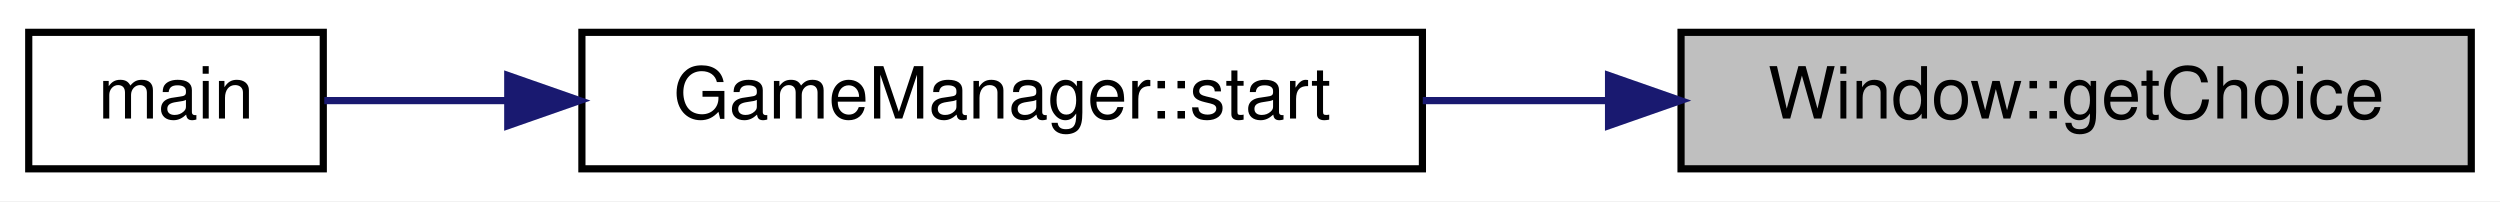
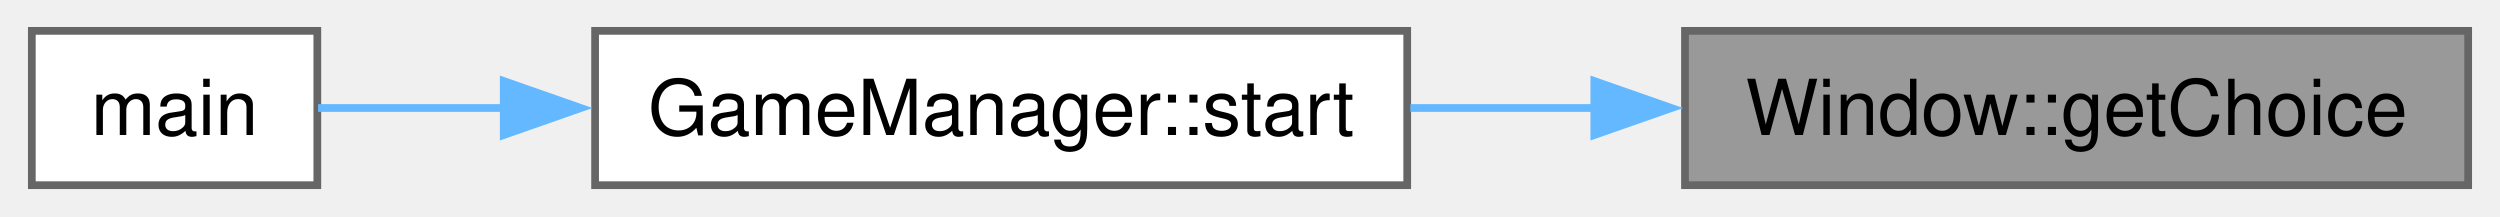
- <svg xmlns="http://www.w3.org/2000/svg" xmlns:xlink="http://www.w3.org/1999/xlink" width="348pt" height="28pt" viewBox="0.00 0.00 348.00 28.00">
+ <svg xmlns="http://www.w3.org/2000/svg" xmlns:xlink="http://www.w3.org/1999/xlink" width="324pt" height="28pt" viewBox="0.00 0.00 323.75 28.00">
  <g id="graph0" class="graph" transform="scale(1 1) rotate(0) translate(4 24)">
-     <polygon fill="white" stroke="transparent" points="-4,4 -4,-24 344,-24 344,4 -4,4" />
-     <g id="node1" class="node">
-       <g id="a_node1">
+     <g id="Node000001" class="node">
+       <g id="a_Node000001">
        <a xlink:title="Gets the user choice from the main menu.">
-           <polygon fill="#bfbfbf" stroke="black" points="230,-0.5 230,-19.5 340,-19.5 340,-0.5 230,-0.5" />
-           <text text-anchor="middle" x="285" y="-7.5" font-family="Helvetica,sans-Serif" font-size="10.00">Window::getChoice</text>
+           <polygon fill="#999999" stroke="#666666" points="315.75,-20 214.25,-20 214.25,0 315.75,0 315.75,-20" />
+           <text text-anchor="middle" x="265" y="-6.5" font-family="Helvetica,sans-Serif" font-size="10.00">Window::getChoice</text>
        </a>
      </g>
    </g>
-     <g id="node2" class="node">
-       <g id="a_node2">
+     <g id="Node000002" class="node">
+       <g id="a_Node000002">
        <a xlink:href="classGameManager.html#a8460b2f4f44c19dd405e4163fe6cb5cf" target="_top" xlink:title=" ">
-           <polygon fill="white" stroke="black" points="77,-0.5 77,-19.5 194,-19.5 194,-0.5 77,-0.5" />
-           <text text-anchor="middle" x="135.5" y="-7.5" font-family="Helvetica,sans-Serif" font-size="10.00">GameManager::start</text>
+           <polygon fill="white" stroke="#666666" points="178.25,-20 73,-20 73,0 178.25,0 178.25,-20" />
+           <text text-anchor="middle" x="125.62" y="-6.5" font-family="Helvetica,sans-Serif" font-size="10.00">GameManager::start</text>
        </a>
      </g>
    </g>
-     <g id="edge1" class="edge">
-       <path fill="none" stroke="midnightblue" d="M219.64,-10C211.13,-10 202.44,-10 194.05,-10" />
-       <polygon fill="midnightblue" stroke="midnightblue" points="219.91,-13.5 229.91,-10 219.91,-6.5 219.91,-13.5" />
-     </g>
-     <g id="node3" class="node">
-       <g id="a_node3">
-         <a xlink:href="main_8cpp.html#ae66f6b31b5ad750f1fe042a706a4e3d4" target="_top" xlink:title=" ">
-           <polygon fill="white" stroke="black" points="0,-0.5 0,-19.5 41,-19.5 41,-0.5 0,-0.5" />
-           <text text-anchor="middle" x="20.5" y="-7.5" font-family="Helvetica,sans-Serif" font-size="10.00">main</text>
+     <g id="edge1_Node000001_Node000002" class="edge">
+       <g id="a_edge1_Node000001_Node000002">
+         <a xlink:title=" ">
+           <path fill="none" stroke="#63b8ff" d="M202.77,-10C194.72,-10 186.53,-10 178.65,-10" />
+           <polygon fill="#63b8ff" stroke="#63b8ff" points="202.5,-13.5 212.5,-10 202.5,-6.5 202.5,-13.5" />
        </a>
      </g>
    </g>
-     <g id="edge2" class="edge">
-       <path fill="none" stroke="midnightblue" d="M66.53,-10C57.29,-10 48.48,-10 41.14,-10" />
-       <polygon fill="midnightblue" stroke="midnightblue" points="66.68,-13.5 76.68,-10 66.68,-6.5 66.68,-13.5" />
+     <g id="Node000003" class="node">
+       <g id="a_Node000003">
+         <a xlink:href="main_8cpp.html#ae66f6b31b5ad750f1fe042a706a4e3d4" target="_top" xlink:title=" ">
+           <polygon fill="white" stroke="#666666" points="37,-20 0,-20 0,0 37,0 37,-20" />
+           <text text-anchor="middle" x="18.5" y="-6.5" font-family="Helvetica,sans-Serif" font-size="10.00">main</text>
+         </a>
+       </g>
+     </g>
+     <g id="edge2_Node000002_Node000003" class="edge">
+       <g id="a_edge2_Node000002_Node000003">
+         <a xlink:title=" ">
+           <path fill="none" stroke="#63b8ff" d="M61.32,-10C52.47,-10 44.04,-10 37.1,-10" />
+           <polygon fill="#63b8ff" stroke="#63b8ff" points="61.16,-13.5 71.16,-10 61.16,-6.5 61.16,-13.5" />
+         </a>
+       </g>
    </g>
  </g>
</svg>
